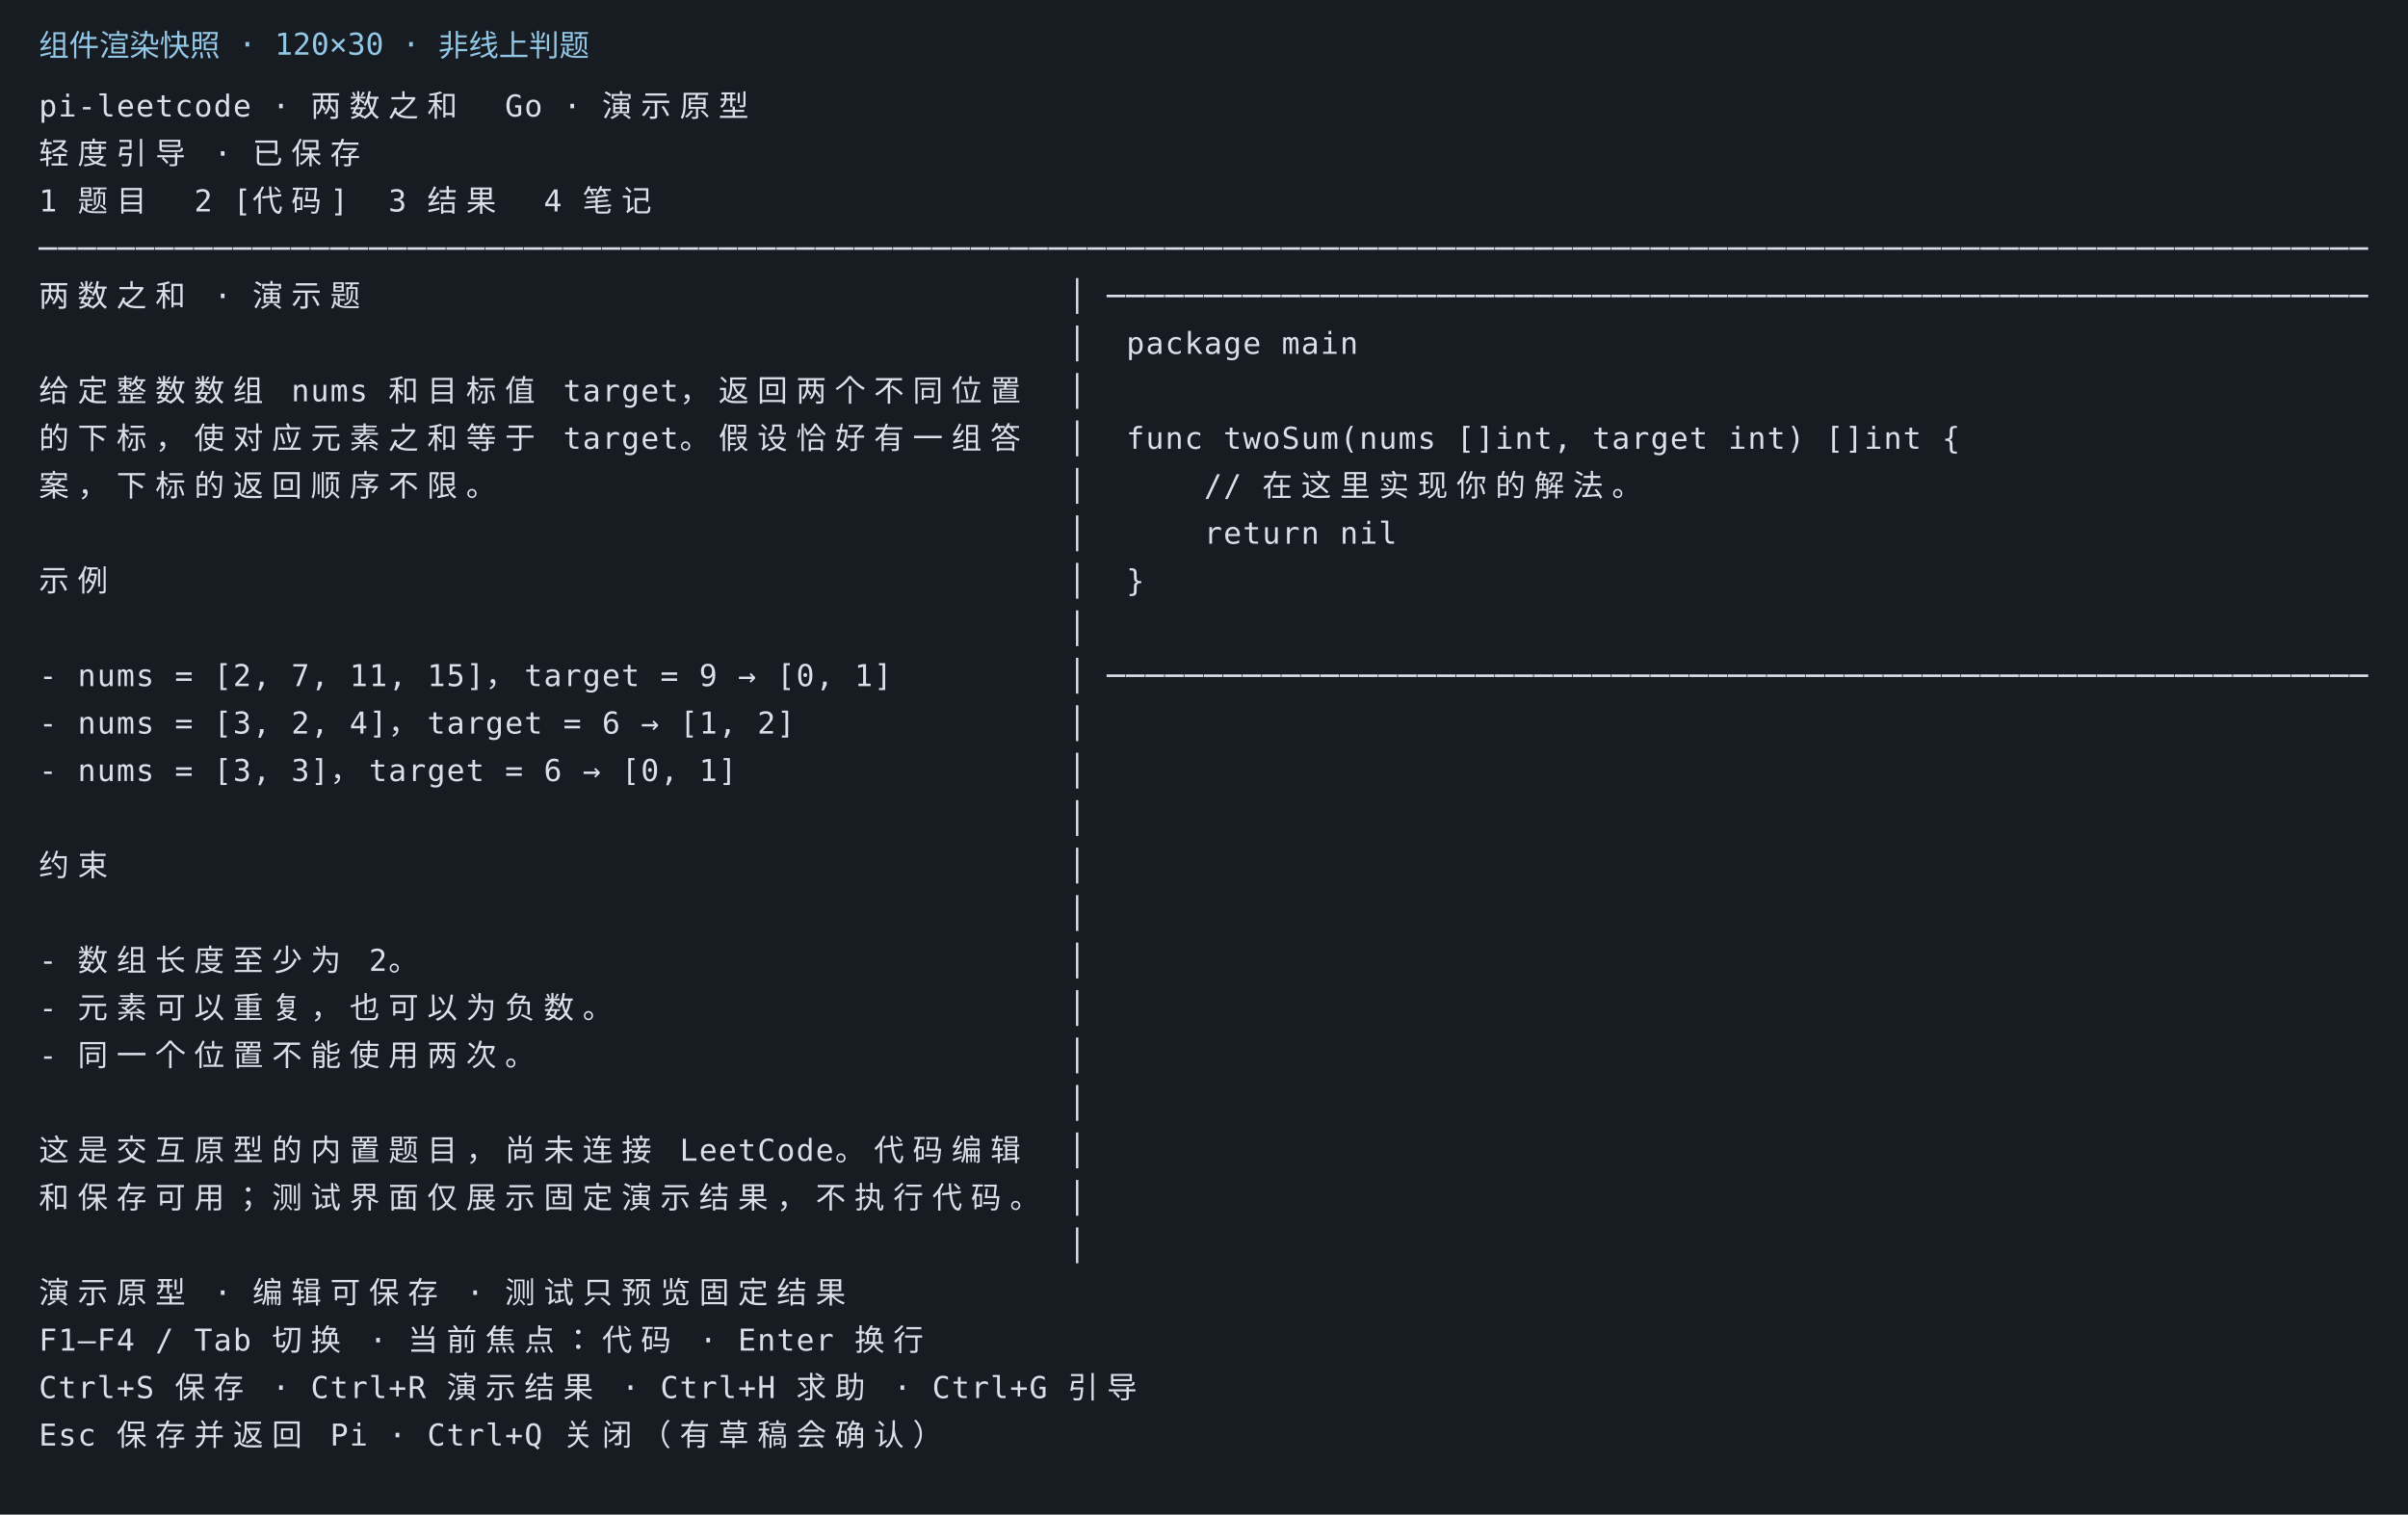
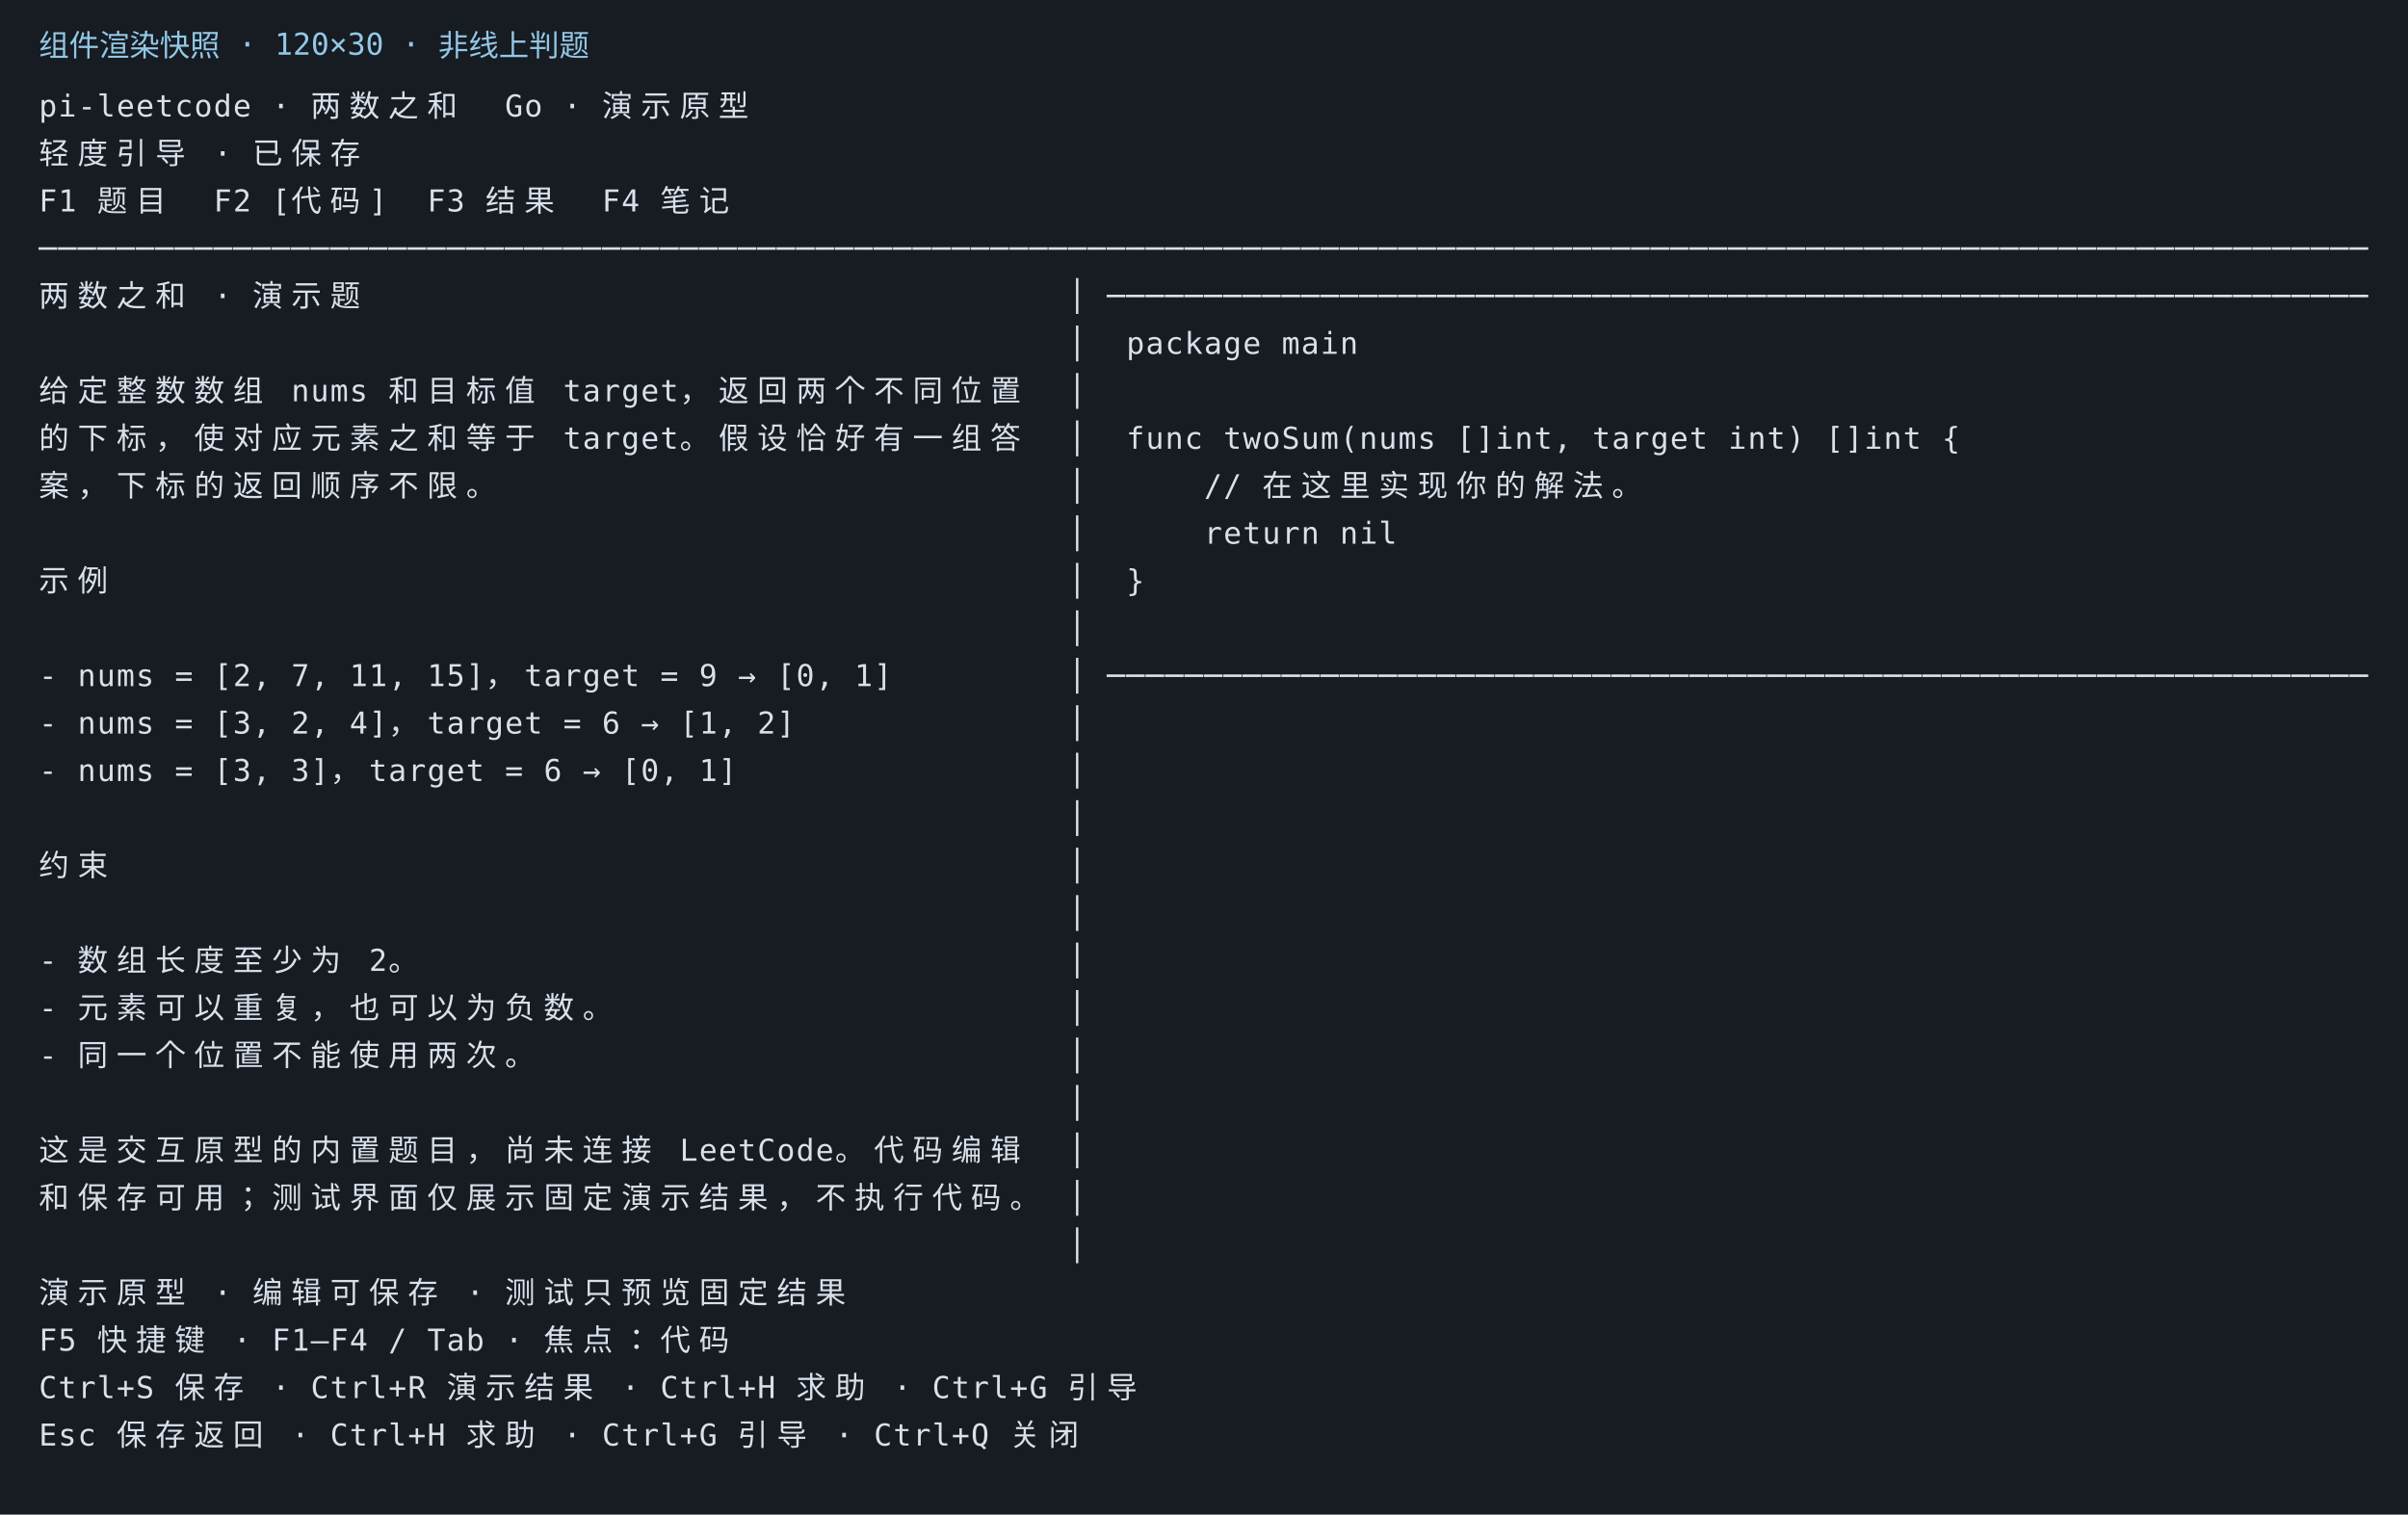
<svg xmlns="http://www.w3.org/2000/svg" width="1116" height="702" viewBox="0 0 1116 702">
  <rect width="100%" height="100%" fill="#171b22" />
  <g fill="#d9e0e9" font-family="Menlo, Consolas, monospace" font-size="14" xml:space="preserve">
    <text x="18" y="26" fill="#92c8e6">组件渲染快照 · 120×30 · 非线上判题</text>
    <text x="18" y="54">p</text>
    <text x="27" y="54">i</text>
    <text x="36" y="54">-</text>
    <text x="45" y="54">l</text>
    <text x="54" y="54">e</text>
    <text x="63" y="54">e</text>
    <text x="72" y="54">t</text>
    <text x="81" y="54">c</text>
    <text x="90" y="54">o</text>
    <text x="99" y="54">d</text>
    <text x="108" y="54">e</text>
    <text x="126" y="54">·</text>
    <text x="144" y="54">两</text>
    <text x="162" y="54">数</text>
    <text x="180" y="54">之</text>
    <text x="198" y="54">和</text>
    <text x="234" y="54">G</text>
    <text x="243" y="54">o</text>
    <text x="261" y="54">·</text>
    <text x="279" y="54">演</text>
    <text x="297" y="54">示</text>
    <text x="315" y="54">原</text>
    <text x="333" y="54">型</text>
    <text x="18" y="76">轻</text>
    <text x="36" y="76">度</text>
    <text x="54" y="76">引</text>
    <text x="72" y="76">导</text>
    <text x="99" y="76">·</text>
    <text x="117" y="76">已</text>
    <text x="135" y="76">保</text>
    <text x="153" y="76">存</text>
-     <text x="18" y="98">1</text>
-     <text x="36" y="98">题</text>
-     <text x="54" y="98">目</text>
-     <text x="90" y="98">2</text>
-     <text x="108" y="98">[</text>
-     <text x="117" y="98">代</text>
-     <text x="135" y="98">码</text>
-     <text x="153" y="98">]</text>
-     <text x="180" y="98">3</text>
-     <text x="198" y="98">结</text>
-     <text x="216" y="98">果</text>
-     <text x="252" y="98">4</text>
-     <text x="270" y="98">笔</text>
-     <text x="288" y="98">记</text>
+     <text x="18" y="98">F</text>
+     <text x="27" y="98">1</text>
+     <text x="45" y="98">题</text>
+     <text x="63" y="98">目</text>
+     <text x="99" y="98">F</text>
+     <text x="108" y="98">2</text>
+     <text x="126" y="98">[</text>
+     <text x="135" y="98">代</text>
+     <text x="153" y="98">码</text>
+     <text x="171" y="98">]</text>
+     <text x="198" y="98">F</text>
+     <text x="207" y="98">3</text>
+     <text x="225" y="98">结</text>
+     <text x="243" y="98">果</text>
+     <text x="279" y="98">F</text>
+     <text x="288" y="98">4</text>
+     <text x="306" y="98">笔</text>
+     <text x="324" y="98">记</text>
    <text x="18" y="120">─</text>
    <text x="27" y="120">─</text>
    <text x="36" y="120">─</text>
    <text x="45" y="120">─</text>
    <text x="54" y="120">─</text>
    <text x="63" y="120">─</text>
    <text x="72" y="120">─</text>
    <text x="81" y="120">─</text>
    <text x="90" y="120">─</text>
    <text x="99" y="120">─</text>
    <text x="108" y="120">─</text>
    <text x="117" y="120">─</text>
    <text x="126" y="120">─</text>
    <text x="135" y="120">─</text>
    <text x="144" y="120">─</text>
    <text x="153" y="120">─</text>
    <text x="162" y="120">─</text>
    <text x="171" y="120">─</text>
    <text x="180" y="120">─</text>
    <text x="189" y="120">─</text>
    <text x="198" y="120">─</text>
    <text x="207" y="120">─</text>
    <text x="216" y="120">─</text>
    <text x="225" y="120">─</text>
    <text x="234" y="120">─</text>
    <text x="243" y="120">─</text>
    <text x="252" y="120">─</text>
    <text x="261" y="120">─</text>
    <text x="270" y="120">─</text>
    <text x="279" y="120">─</text>
    <text x="288" y="120">─</text>
    <text x="297" y="120">─</text>
    <text x="306" y="120">─</text>
    <text x="315" y="120">─</text>
    <text x="324" y="120">─</text>
    <text x="333" y="120">─</text>
    <text x="342" y="120">─</text>
    <text x="351" y="120">─</text>
    <text x="360" y="120">─</text>
    <text x="369" y="120">─</text>
    <text x="378" y="120">─</text>
    <text x="387" y="120">─</text>
    <text x="396" y="120">─</text>
    <text x="405" y="120">─</text>
    <text x="414" y="120">─</text>
    <text x="423" y="120">─</text>
    <text x="432" y="120">─</text>
    <text x="441" y="120">─</text>
    <text x="450" y="120">─</text>
    <text x="459" y="120">─</text>
    <text x="468" y="120">─</text>
    <text x="477" y="120">─</text>
    <text x="486" y="120">─</text>
    <text x="495" y="120">─</text>
    <text x="504" y="120">─</text>
    <text x="513" y="120">─</text>
    <text x="522" y="120">─</text>
    <text x="531" y="120">─</text>
    <text x="540" y="120">─</text>
    <text x="549" y="120">─</text>
    <text x="558" y="120">─</text>
    <text x="567" y="120">─</text>
    <text x="576" y="120">─</text>
    <text x="585" y="120">─</text>
    <text x="594" y="120">─</text>
    <text x="603" y="120">─</text>
    <text x="612" y="120">─</text>
    <text x="621" y="120">─</text>
    <text x="630" y="120">─</text>
    <text x="639" y="120">─</text>
    <text x="648" y="120">─</text>
    <text x="657" y="120">─</text>
    <text x="666" y="120">─</text>
    <text x="675" y="120">─</text>
    <text x="684" y="120">─</text>
    <text x="693" y="120">─</text>
    <text x="702" y="120">─</text>
    <text x="711" y="120">─</text>
    <text x="720" y="120">─</text>
    <text x="729" y="120">─</text>
    <text x="738" y="120">─</text>
    <text x="747" y="120">─</text>
    <text x="756" y="120">─</text>
    <text x="765" y="120">─</text>
    <text x="774" y="120">─</text>
    <text x="783" y="120">─</text>
    <text x="792" y="120">─</text>
    <text x="801" y="120">─</text>
    <text x="810" y="120">─</text>
    <text x="819" y="120">─</text>
    <text x="828" y="120">─</text>
    <text x="837" y="120">─</text>
    <text x="846" y="120">─</text>
    <text x="855" y="120">─</text>
    <text x="864" y="120">─</text>
    <text x="873" y="120">─</text>
    <text x="882" y="120">─</text>
    <text x="891" y="120">─</text>
    <text x="900" y="120">─</text>
    <text x="909" y="120">─</text>
    <text x="918" y="120">─</text>
    <text x="927" y="120">─</text>
    <text x="936" y="120">─</text>
    <text x="945" y="120">─</text>
    <text x="954" y="120">─</text>
    <text x="963" y="120">─</text>
    <text x="972" y="120">─</text>
    <text x="981" y="120">─</text>
    <text x="990" y="120">─</text>
    <text x="999" y="120">─</text>
    <text x="1008" y="120">─</text>
    <text x="1017" y="120">─</text>
    <text x="1026" y="120">─</text>
    <text x="1035" y="120">─</text>
    <text x="1044" y="120">─</text>
    <text x="1053" y="120">─</text>
    <text x="1062" y="120">─</text>
    <text x="1071" y="120">─</text>
    <text x="1080" y="120">─</text>
    <text x="1089" y="120">─</text>
    <text x="18" y="142">两</text>
    <text x="36" y="142">数</text>
    <text x="54" y="142">之</text>
    <text x="72" y="142">和</text>
    <text x="99" y="142">·</text>
    <text x="117" y="142">演</text>
    <text x="135" y="142">示</text>
    <text x="153" y="142">题</text>
    <text x="495" y="142">│</text>
    <text x="513" y="142">─</text>
    <text x="522" y="142">─</text>
    <text x="531" y="142">─</text>
    <text x="540" y="142">─</text>
    <text x="549" y="142">─</text>
    <text x="558" y="142">─</text>
    <text x="567" y="142">─</text>
    <text x="576" y="142">─</text>
    <text x="585" y="142">─</text>
    <text x="594" y="142">─</text>
    <text x="603" y="142">─</text>
    <text x="612" y="142">─</text>
    <text x="621" y="142">─</text>
    <text x="630" y="142">─</text>
    <text x="639" y="142">─</text>
    <text x="648" y="142">─</text>
    <text x="657" y="142">─</text>
    <text x="666" y="142">─</text>
    <text x="675" y="142">─</text>
    <text x="684" y="142">─</text>
    <text x="693" y="142">─</text>
    <text x="702" y="142">─</text>
    <text x="711" y="142">─</text>
    <text x="720" y="142">─</text>
    <text x="729" y="142">─</text>
    <text x="738" y="142">─</text>
    <text x="747" y="142">─</text>
    <text x="756" y="142">─</text>
    <text x="765" y="142">─</text>
    <text x="774" y="142">─</text>
    <text x="783" y="142">─</text>
    <text x="792" y="142">─</text>
    <text x="801" y="142">─</text>
    <text x="810" y="142">─</text>
    <text x="819" y="142">─</text>
    <text x="828" y="142">─</text>
    <text x="837" y="142">─</text>
    <text x="846" y="142">─</text>
    <text x="855" y="142">─</text>
    <text x="864" y="142">─</text>
    <text x="873" y="142">─</text>
    <text x="882" y="142">─</text>
    <text x="891" y="142">─</text>
    <text x="900" y="142">─</text>
    <text x="909" y="142">─</text>
    <text x="918" y="142">─</text>
    <text x="927" y="142">─</text>
    <text x="936" y="142">─</text>
    <text x="945" y="142">─</text>
    <text x="954" y="142">─</text>
    <text x="963" y="142">─</text>
    <text x="972" y="142">─</text>
    <text x="981" y="142">─</text>
    <text x="990" y="142">─</text>
    <text x="999" y="142">─</text>
    <text x="1008" y="142">─</text>
    <text x="1017" y="142">─</text>
    <text x="1026" y="142">─</text>
    <text x="1035" y="142">─</text>
    <text x="1044" y="142">─</text>
    <text x="1053" y="142">─</text>
    <text x="1062" y="142">─</text>
    <text x="1071" y="142">─</text>
    <text x="1080" y="142">─</text>
    <text x="1089" y="142">─</text>
    <text x="495" y="164">│</text>
    <text x="522" y="164">p</text>
    <text x="531" y="164">a</text>
    <text x="540" y="164">c</text>
    <text x="549" y="164">k</text>
    <text x="558" y="164">a</text>
    <text x="567" y="164">g</text>
    <text x="576" y="164">e</text>
    <text x="594" y="164">m</text>
    <text x="603" y="164">a</text>
    <text x="612" y="164">i</text>
    <text x="621" y="164">n</text>
    <text x="18" y="186">给</text>
    <text x="36" y="186">定</text>
    <text x="54" y="186">整</text>
    <text x="72" y="186">数</text>
    <text x="90" y="186">数</text>
    <text x="108" y="186">组</text>
    <text x="135" y="186">n</text>
    <text x="144" y="186">u</text>
    <text x="153" y="186">m</text>
    <text x="162" y="186">s</text>
    <text x="180" y="186">和</text>
    <text x="198" y="186">目</text>
    <text x="216" y="186">标</text>
    <text x="234" y="186">值</text>
    <text x="261" y="186">t</text>
    <text x="270" y="186">a</text>
    <text x="279" y="186">r</text>
    <text x="288" y="186">g</text>
    <text x="297" y="186">e</text>
    <text x="306" y="186">t</text>
    <text x="315" y="186">，</text>
    <text x="333" y="186">返</text>
    <text x="351" y="186">回</text>
    <text x="369" y="186">两</text>
    <text x="387" y="186">个</text>
    <text x="405" y="186">不</text>
    <text x="423" y="186">同</text>
    <text x="441" y="186">位</text>
    <text x="459" y="186">置</text>
    <text x="495" y="186">│</text>
    <text x="18" y="208">的</text>
    <text x="36" y="208">下</text>
    <text x="54" y="208">标</text>
    <text x="72" y="208">，</text>
    <text x="90" y="208">使</text>
    <text x="108" y="208">对</text>
    <text x="126" y="208">应</text>
    <text x="144" y="208">元</text>
    <text x="162" y="208">素</text>
    <text x="180" y="208">之</text>
    <text x="198" y="208">和</text>
    <text x="216" y="208">等</text>
    <text x="234" y="208">于</text>
    <text x="261" y="208">t</text>
    <text x="270" y="208">a</text>
    <text x="279" y="208">r</text>
    <text x="288" y="208">g</text>
    <text x="297" y="208">e</text>
    <text x="306" y="208">t</text>
    <text x="315" y="208">。</text>
    <text x="333" y="208">假</text>
    <text x="351" y="208">设</text>
    <text x="369" y="208">恰</text>
    <text x="387" y="208">好</text>
    <text x="405" y="208">有</text>
    <text x="423" y="208">一</text>
    <text x="441" y="208">组</text>
    <text x="459" y="208">答</text>
    <text x="495" y="208">│</text>
    <text x="522" y="208">f</text>
    <text x="531" y="208">u</text>
    <text x="540" y="208">n</text>
    <text x="549" y="208">c</text>
    <text x="567" y="208">t</text>
    <text x="576" y="208">w</text>
    <text x="585" y="208">o</text>
    <text x="594" y="208">S</text>
    <text x="603" y="208">u</text>
    <text x="612" y="208">m</text>
    <text x="621" y="208">(</text>
    <text x="630" y="208">n</text>
    <text x="639" y="208">u</text>
    <text x="648" y="208">m</text>
    <text x="657" y="208">s</text>
    <text x="675" y="208">[</text>
    <text x="684" y="208">]</text>
    <text x="693" y="208">i</text>
    <text x="702" y="208">n</text>
    <text x="711" y="208">t</text>
    <text x="720" y="208">,</text>
    <text x="738" y="208">t</text>
    <text x="747" y="208">a</text>
    <text x="756" y="208">r</text>
    <text x="765" y="208">g</text>
    <text x="774" y="208">e</text>
    <text x="783" y="208">t</text>
    <text x="801" y="208">i</text>
    <text x="810" y="208">n</text>
    <text x="819" y="208">t</text>
    <text x="828" y="208">)</text>
    <text x="846" y="208">[</text>
    <text x="855" y="208">]</text>
    <text x="864" y="208">i</text>
    <text x="873" y="208">n</text>
    <text x="882" y="208">t</text>
    <text x="900" y="208">{</text>
    <text x="18" y="230">案</text>
    <text x="36" y="230">，</text>
    <text x="54" y="230">下</text>
    <text x="72" y="230">标</text>
    <text x="90" y="230">的</text>
    <text x="108" y="230">返</text>
    <text x="126" y="230">回</text>
    <text x="144" y="230">顺</text>
    <text x="162" y="230">序</text>
    <text x="180" y="230">不</text>
    <text x="198" y="230">限</text>
    <text x="216" y="230">。</text>
    <text x="495" y="230">│</text>
    <text x="558" y="230">/</text>
    <text x="567" y="230">/</text>
    <text x="585" y="230">在</text>
    <text x="603" y="230">这</text>
    <text x="621" y="230">里</text>
    <text x="639" y="230">实</text>
    <text x="657" y="230">现</text>
    <text x="675" y="230">你</text>
    <text x="693" y="230">的</text>
    <text x="711" y="230">解</text>
    <text x="729" y="230">法</text>
    <text x="747" y="230">。</text>
    <text x="495" y="252">│</text>
    <text x="558" y="252">r</text>
    <text x="567" y="252">e</text>
    <text x="576" y="252">t</text>
    <text x="585" y="252">u</text>
    <text x="594" y="252">r</text>
    <text x="603" y="252">n</text>
    <text x="621" y="252">n</text>
    <text x="630" y="252">i</text>
    <text x="639" y="252">l</text>
    <text x="18" y="274">示</text>
    <text x="36" y="274">例</text>
    <text x="495" y="274">│</text>
    <text x="522" y="274">}</text>
    <text x="495" y="296">│</text>
    <text x="18" y="318">-</text>
    <text x="36" y="318">n</text>
    <text x="45" y="318">u</text>
    <text x="54" y="318">m</text>
    <text x="63" y="318">s</text>
    <text x="81" y="318">=</text>
    <text x="99" y="318">[</text>
    <text x="108" y="318">2</text>
    <text x="117" y="318">,</text>
    <text x="135" y="318">7</text>
    <text x="144" y="318">,</text>
    <text x="162" y="318">1</text>
    <text x="171" y="318">1</text>
    <text x="180" y="318">,</text>
    <text x="198" y="318">1</text>
    <text x="207" y="318">5</text>
    <text x="216" y="318">]</text>
    <text x="225" y="318">，</text>
    <text x="243" y="318">t</text>
    <text x="252" y="318">a</text>
    <text x="261" y="318">r</text>
    <text x="270" y="318">g</text>
    <text x="279" y="318">e</text>
    <text x="288" y="318">t</text>
    <text x="306" y="318">=</text>
    <text x="324" y="318">9</text>
    <text x="342" y="318">→</text>
    <text x="360" y="318">[</text>
    <text x="369" y="318">0</text>
    <text x="378" y="318">,</text>
    <text x="396" y="318">1</text>
    <text x="405" y="318">]</text>
    <text x="495" y="318">│</text>
    <text x="513" y="318">─</text>
    <text x="522" y="318">─</text>
    <text x="531" y="318">─</text>
    <text x="540" y="318">─</text>
    <text x="549" y="318">─</text>
    <text x="558" y="318">─</text>
    <text x="567" y="318">─</text>
    <text x="576" y="318">─</text>
    <text x="585" y="318">─</text>
    <text x="594" y="318">─</text>
    <text x="603" y="318">─</text>
    <text x="612" y="318">─</text>
    <text x="621" y="318">─</text>
    <text x="630" y="318">─</text>
    <text x="639" y="318">─</text>
    <text x="648" y="318">─</text>
    <text x="657" y="318">─</text>
    <text x="666" y="318">─</text>
    <text x="675" y="318">─</text>
    <text x="684" y="318">─</text>
    <text x="693" y="318">─</text>
    <text x="702" y="318">─</text>
    <text x="711" y="318">─</text>
    <text x="720" y="318">─</text>
    <text x="729" y="318">─</text>
    <text x="738" y="318">─</text>
    <text x="747" y="318">─</text>
    <text x="756" y="318">─</text>
    <text x="765" y="318">─</text>
    <text x="774" y="318">─</text>
    <text x="783" y="318">─</text>
    <text x="792" y="318">─</text>
    <text x="801" y="318">─</text>
    <text x="810" y="318">─</text>
    <text x="819" y="318">─</text>
    <text x="828" y="318">─</text>
    <text x="837" y="318">─</text>
    <text x="846" y="318">─</text>
    <text x="855" y="318">─</text>
    <text x="864" y="318">─</text>
    <text x="873" y="318">─</text>
    <text x="882" y="318">─</text>
    <text x="891" y="318">─</text>
    <text x="900" y="318">─</text>
    <text x="909" y="318">─</text>
    <text x="918" y="318">─</text>
    <text x="927" y="318">─</text>
    <text x="936" y="318">─</text>
    <text x="945" y="318">─</text>
    <text x="954" y="318">─</text>
    <text x="963" y="318">─</text>
    <text x="972" y="318">─</text>
    <text x="981" y="318">─</text>
    <text x="990" y="318">─</text>
    <text x="999" y="318">─</text>
    <text x="1008" y="318">─</text>
    <text x="1017" y="318">─</text>
    <text x="1026" y="318">─</text>
    <text x="1035" y="318">─</text>
    <text x="1044" y="318">─</text>
    <text x="1053" y="318">─</text>
    <text x="1062" y="318">─</text>
    <text x="1071" y="318">─</text>
    <text x="1080" y="318">─</text>
    <text x="1089" y="318">─</text>
    <text x="18" y="340">-</text>
    <text x="36" y="340">n</text>
    <text x="45" y="340">u</text>
    <text x="54" y="340">m</text>
    <text x="63" y="340">s</text>
    <text x="81" y="340">=</text>
    <text x="99" y="340">[</text>
    <text x="108" y="340">3</text>
    <text x="117" y="340">,</text>
    <text x="135" y="340">2</text>
    <text x="144" y="340">,</text>
    <text x="162" y="340">4</text>
    <text x="171" y="340">]</text>
    <text x="180" y="340">，</text>
    <text x="198" y="340">t</text>
    <text x="207" y="340">a</text>
    <text x="216" y="340">r</text>
    <text x="225" y="340">g</text>
    <text x="234" y="340">e</text>
    <text x="243" y="340">t</text>
    <text x="261" y="340">=</text>
    <text x="279" y="340">6</text>
    <text x="297" y="340">→</text>
    <text x="315" y="340">[</text>
    <text x="324" y="340">1</text>
    <text x="333" y="340">,</text>
    <text x="351" y="340">2</text>
    <text x="360" y="340">]</text>
    <text x="495" y="340">│</text>
    <text x="18" y="362">-</text>
    <text x="36" y="362">n</text>
    <text x="45" y="362">u</text>
    <text x="54" y="362">m</text>
    <text x="63" y="362">s</text>
    <text x="81" y="362">=</text>
    <text x="99" y="362">[</text>
    <text x="108" y="362">3</text>
    <text x="117" y="362">,</text>
    <text x="135" y="362">3</text>
    <text x="144" y="362">]</text>
    <text x="153" y="362">，</text>
    <text x="171" y="362">t</text>
    <text x="180" y="362">a</text>
    <text x="189" y="362">r</text>
    <text x="198" y="362">g</text>
    <text x="207" y="362">e</text>
    <text x="216" y="362">t</text>
    <text x="234" y="362">=</text>
    <text x="252" y="362">6</text>
    <text x="270" y="362">→</text>
    <text x="288" y="362">[</text>
    <text x="297" y="362">0</text>
    <text x="306" y="362">,</text>
    <text x="324" y="362">1</text>
    <text x="333" y="362">]</text>
    <text x="495" y="362">│</text>
    <text x="495" y="384">│</text>
    <text x="18" y="406">约</text>
    <text x="36" y="406">束</text>
    <text x="495" y="406">│</text>
    <text x="495" y="428">│</text>
    <text x="18" y="450">-</text>
    <text x="36" y="450">数</text>
    <text x="54" y="450">组</text>
    <text x="72" y="450">长</text>
    <text x="90" y="450">度</text>
    <text x="108" y="450">至</text>
    <text x="126" y="450">少</text>
    <text x="144" y="450">为</text>
    <text x="171" y="450">2</text>
    <text x="180" y="450">。</text>
    <text x="495" y="450">│</text>
    <text x="18" y="472">-</text>
    <text x="36" y="472">元</text>
    <text x="54" y="472">素</text>
    <text x="72" y="472">可</text>
    <text x="90" y="472">以</text>
    <text x="108" y="472">重</text>
    <text x="126" y="472">复</text>
    <text x="144" y="472">，</text>
    <text x="162" y="472">也</text>
    <text x="180" y="472">可</text>
    <text x="198" y="472">以</text>
    <text x="216" y="472">为</text>
    <text x="234" y="472">负</text>
    <text x="252" y="472">数</text>
    <text x="270" y="472">。</text>
    <text x="495" y="472">│</text>
    <text x="18" y="494">-</text>
    <text x="36" y="494">同</text>
    <text x="54" y="494">一</text>
    <text x="72" y="494">个</text>
    <text x="90" y="494">位</text>
    <text x="108" y="494">置</text>
    <text x="126" y="494">不</text>
    <text x="144" y="494">能</text>
    <text x="162" y="494">使</text>
    <text x="180" y="494">用</text>
    <text x="198" y="494">两</text>
    <text x="216" y="494">次</text>
    <text x="234" y="494">。</text>
    <text x="495" y="494">│</text>
    <text x="495" y="516">│</text>
    <text x="18" y="538">这</text>
    <text x="36" y="538">是</text>
    <text x="54" y="538">交</text>
    <text x="72" y="538">互</text>
    <text x="90" y="538">原</text>
    <text x="108" y="538">型</text>
    <text x="126" y="538">的</text>
    <text x="144" y="538">内</text>
    <text x="162" y="538">置</text>
    <text x="180" y="538">题</text>
    <text x="198" y="538">目</text>
    <text x="216" y="538">，</text>
    <text x="234" y="538">尚</text>
    <text x="252" y="538">未</text>
    <text x="270" y="538">连</text>
    <text x="288" y="538">接</text>
    <text x="315" y="538">L</text>
    <text x="324" y="538">e</text>
    <text x="333" y="538">e</text>
    <text x="342" y="538">t</text>
    <text x="351" y="538">C</text>
    <text x="360" y="538">o</text>
    <text x="369" y="538">d</text>
    <text x="378" y="538">e</text>
    <text x="387" y="538">。</text>
    <text x="405" y="538">代</text>
    <text x="423" y="538">码</text>
    <text x="441" y="538">编</text>
    <text x="459" y="538">辑</text>
    <text x="495" y="538">│</text>
    <text x="18" y="560">和</text>
    <text x="36" y="560">保</text>
    <text x="54" y="560">存</text>
    <text x="72" y="560">可</text>
    <text x="90" y="560">用</text>
    <text x="108" y="560">；</text>
    <text x="126" y="560">测</text>
    <text x="144" y="560">试</text>
    <text x="162" y="560">界</text>
    <text x="180" y="560">面</text>
    <text x="198" y="560">仅</text>
    <text x="216" y="560">展</text>
    <text x="234" y="560">示</text>
    <text x="252" y="560">固</text>
    <text x="270" y="560">定</text>
    <text x="288" y="560">演</text>
    <text x="306" y="560">示</text>
    <text x="324" y="560">结</text>
    <text x="342" y="560">果</text>
    <text x="360" y="560">，</text>
    <text x="378" y="560">不</text>
    <text x="396" y="560">执</text>
    <text x="414" y="560">行</text>
    <text x="432" y="560">代</text>
    <text x="450" y="560">码</text>
    <text x="468" y="560">。</text>
    <text x="495" y="560">│</text>
    <text x="495" y="582">│</text>
    <text x="18" y="604">演</text>
    <text x="36" y="604">示</text>
    <text x="54" y="604">原</text>
    <text x="72" y="604">型</text>
    <text x="99" y="604">·</text>
    <text x="117" y="604">编</text>
    <text x="135" y="604">辑</text>
    <text x="153" y="604">可</text>
    <text x="171" y="604">保</text>
    <text x="189" y="604">存</text>
    <text x="216" y="604">·</text>
    <text x="234" y="604">测</text>
    <text x="252" y="604">试</text>
    <text x="270" y="604">只</text>
    <text x="288" y="604">预</text>
    <text x="306" y="604">览</text>
    <text x="324" y="604">固</text>
    <text x="342" y="604">定</text>
    <text x="360" y="604">结</text>
    <text x="378" y="604">果</text>
    <text x="18" y="626">F</text>
-     <text x="27" y="626">1</text>
-     <text x="36" y="626">–</text>
-     <text x="45" y="626">F</text>
-     <text x="54" y="626">4</text>
-     <text x="72" y="626">/</text>
-     <text x="90" y="626">T</text>
-     <text x="99" y="626">a</text>
-     <text x="108" y="626">b</text>
-     <text x="126" y="626">切</text>
-     <text x="144" y="626">换</text>
-     <text x="171" y="626">·</text>
-     <text x="189" y="626">当</text>
-     <text x="207" y="626">前</text>
-     <text x="225" y="626">焦</text>
-     <text x="243" y="626">点</text>
-     <text x="261" y="626">：</text>
-     <text x="279" y="626">代</text>
-     <text x="297" y="626">码</text>
-     <text x="324" y="626">·</text>
-     <text x="342" y="626">E</text>
-     <text x="351" y="626">n</text>
-     <text x="360" y="626">t</text>
-     <text x="369" y="626">e</text>
-     <text x="378" y="626">r</text>
-     <text x="396" y="626">换</text>
-     <text x="414" y="626">行</text>
+     <text x="27" y="626">5</text>
+     <text x="45" y="626">快</text>
+     <text x="63" y="626">捷</text>
+     <text x="81" y="626">键</text>
+     <text x="108" y="626">·</text>
+     <text x="126" y="626">F</text>
+     <text x="135" y="626">1</text>
+     <text x="144" y="626">–</text>
+     <text x="153" y="626">F</text>
+     <text x="162" y="626">4</text>
+     <text x="180" y="626">/</text>
+     <text x="198" y="626">T</text>
+     <text x="207" y="626">a</text>
+     <text x="216" y="626">b</text>
+     <text x="234" y="626">·</text>
+     <text x="252" y="626">焦</text>
+     <text x="270" y="626">点</text>
+     <text x="288" y="626">：</text>
+     <text x="306" y="626">代</text>
+     <text x="324" y="626">码</text>
    <text x="18" y="648">C</text>
    <text x="27" y="648">t</text>
    <text x="36" y="648">r</text>
    <text x="45" y="648">l</text>
    <text x="54" y="648">+</text>
    <text x="63" y="648">S</text>
    <text x="81" y="648">保</text>
    <text x="99" y="648">存</text>
    <text x="126" y="648">·</text>
    <text x="144" y="648">C</text>
    <text x="153" y="648">t</text>
    <text x="162" y="648">r</text>
    <text x="171" y="648">l</text>
    <text x="180" y="648">+</text>
    <text x="189" y="648">R</text>
    <text x="207" y="648">演</text>
    <text x="225" y="648">示</text>
    <text x="243" y="648">结</text>
    <text x="261" y="648">果</text>
    <text x="288" y="648">·</text>
    <text x="306" y="648">C</text>
    <text x="315" y="648">t</text>
    <text x="324" y="648">r</text>
    <text x="333" y="648">l</text>
    <text x="342" y="648">+</text>
    <text x="351" y="648">H</text>
    <text x="369" y="648">求</text>
    <text x="387" y="648">助</text>
    <text x="414" y="648">·</text>
    <text x="432" y="648">C</text>
    <text x="441" y="648">t</text>
    <text x="450" y="648">r</text>
    <text x="459" y="648">l</text>
    <text x="468" y="648">+</text>
    <text x="477" y="648">G</text>
    <text x="495" y="648">引</text>
    <text x="513" y="648">导</text>
    <text x="18" y="670">E</text>
    <text x="27" y="670">s</text>
    <text x="36" y="670">c</text>
    <text x="54" y="670">保</text>
    <text x="72" y="670">存</text>
-     <text x="90" y="670">并</text>
-     <text x="108" y="670">返</text>
-     <text x="126" y="670">回</text>
-     <text x="153" y="670">P</text>
-     <text x="162" y="670">i</text>
-     <text x="180" y="670">·</text>
-     <text x="198" y="670">C</text>
-     <text x="207" y="670">t</text>
-     <text x="216" y="670">r</text>
-     <text x="225" y="670">l</text>
-     <text x="234" y="670">+</text>
-     <text x="243" y="670">Q</text>
-     <text x="261" y="670">关</text>
-     <text x="279" y="670">闭</text>
-     <text x="297" y="670">（</text>
-     <text x="315" y="670">有</text>
-     <text x="333" y="670">草</text>
-     <text x="351" y="670">稿</text>
-     <text x="369" y="670">会</text>
-     <text x="387" y="670">确</text>
-     <text x="405" y="670">认</text>
-     <text x="423" y="670">）</text>
+     <text x="90" y="670">返</text>
+     <text x="108" y="670">回</text>
+     <text x="135" y="670">·</text>
+     <text x="153" y="670">C</text>
+     <text x="162" y="670">t</text>
+     <text x="171" y="670">r</text>
+     <text x="180" y="670">l</text>
+     <text x="189" y="670">+</text>
+     <text x="198" y="670">H</text>
+     <text x="216" y="670">求</text>
+     <text x="234" y="670">助</text>
+     <text x="261" y="670">·</text>
+     <text x="279" y="670">C</text>
+     <text x="288" y="670">t</text>
+     <text x="297" y="670">r</text>
+     <text x="306" y="670">l</text>
+     <text x="315" y="670">+</text>
+     <text x="324" y="670">G</text>
+     <text x="342" y="670">引</text>
+     <text x="360" y="670">导</text>
+     <text x="387" y="670">·</text>
+     <text x="405" y="670">C</text>
+     <text x="414" y="670">t</text>
+     <text x="423" y="670">r</text>
+     <text x="432" y="670">l</text>
+     <text x="441" y="670">+</text>
+     <text x="450" y="670">Q</text>
+     <text x="468" y="670">关</text>
+     <text x="486" y="670">闭</text>
  </g>
</svg>
